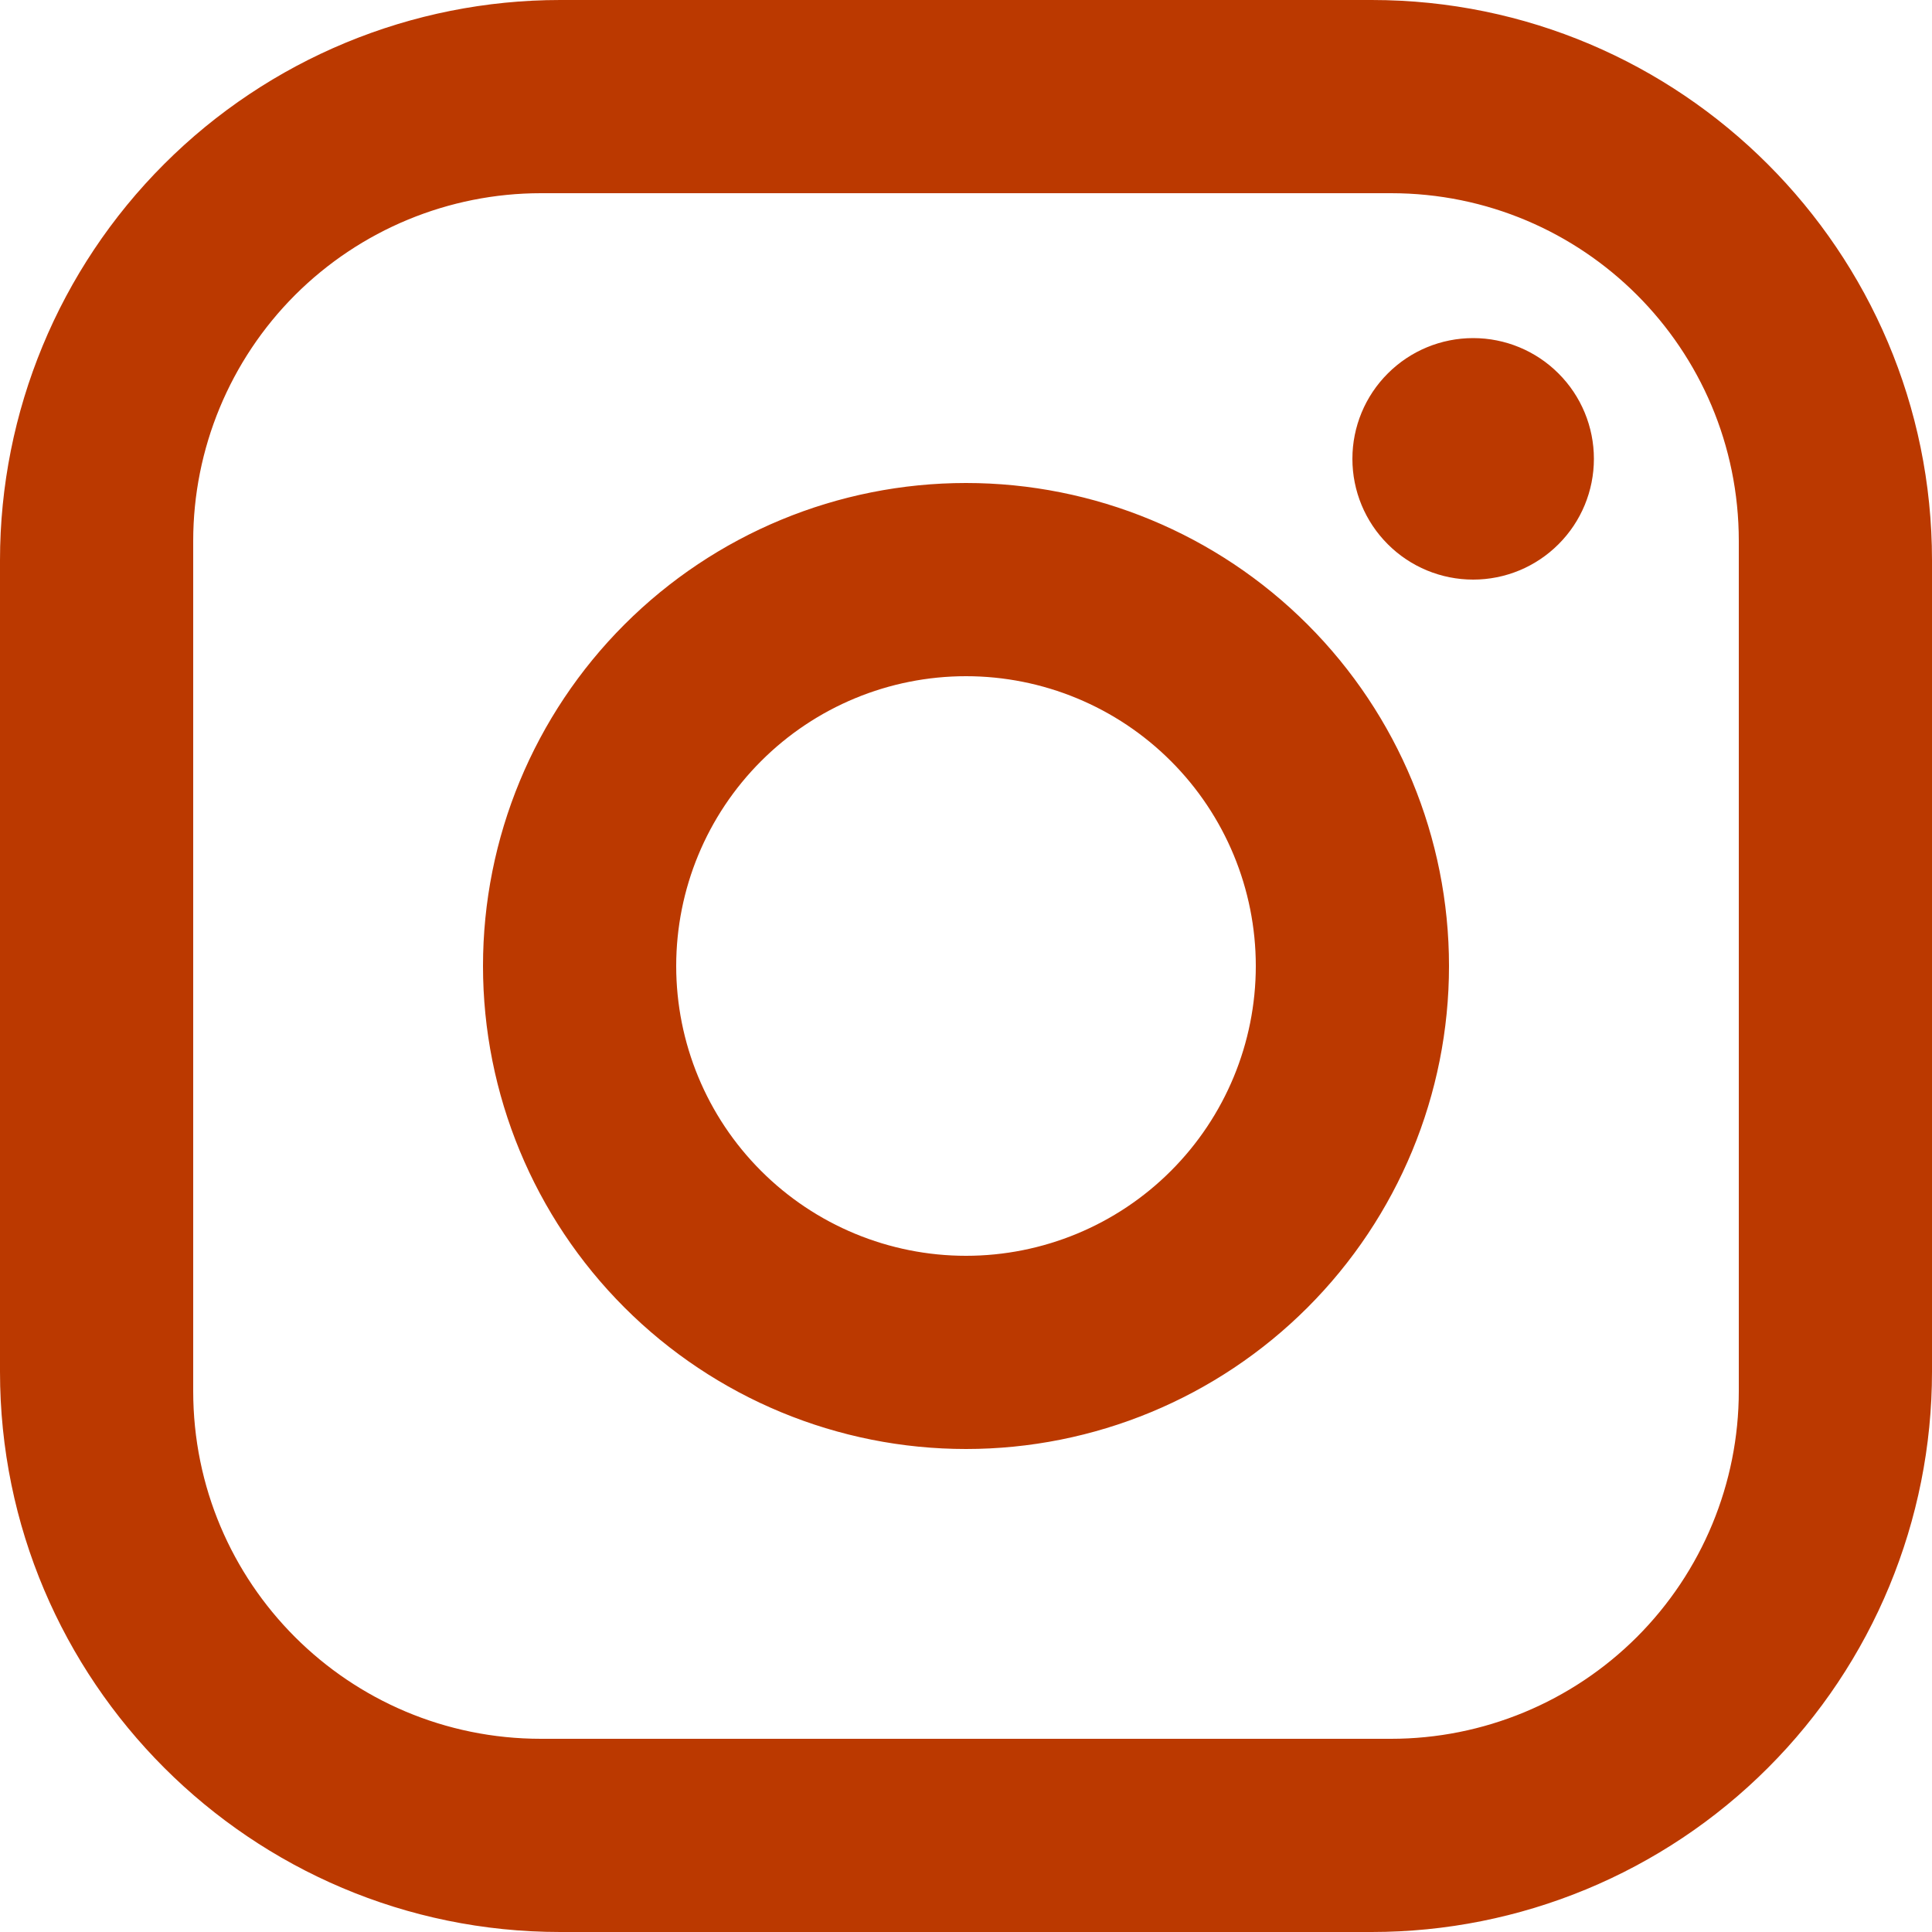
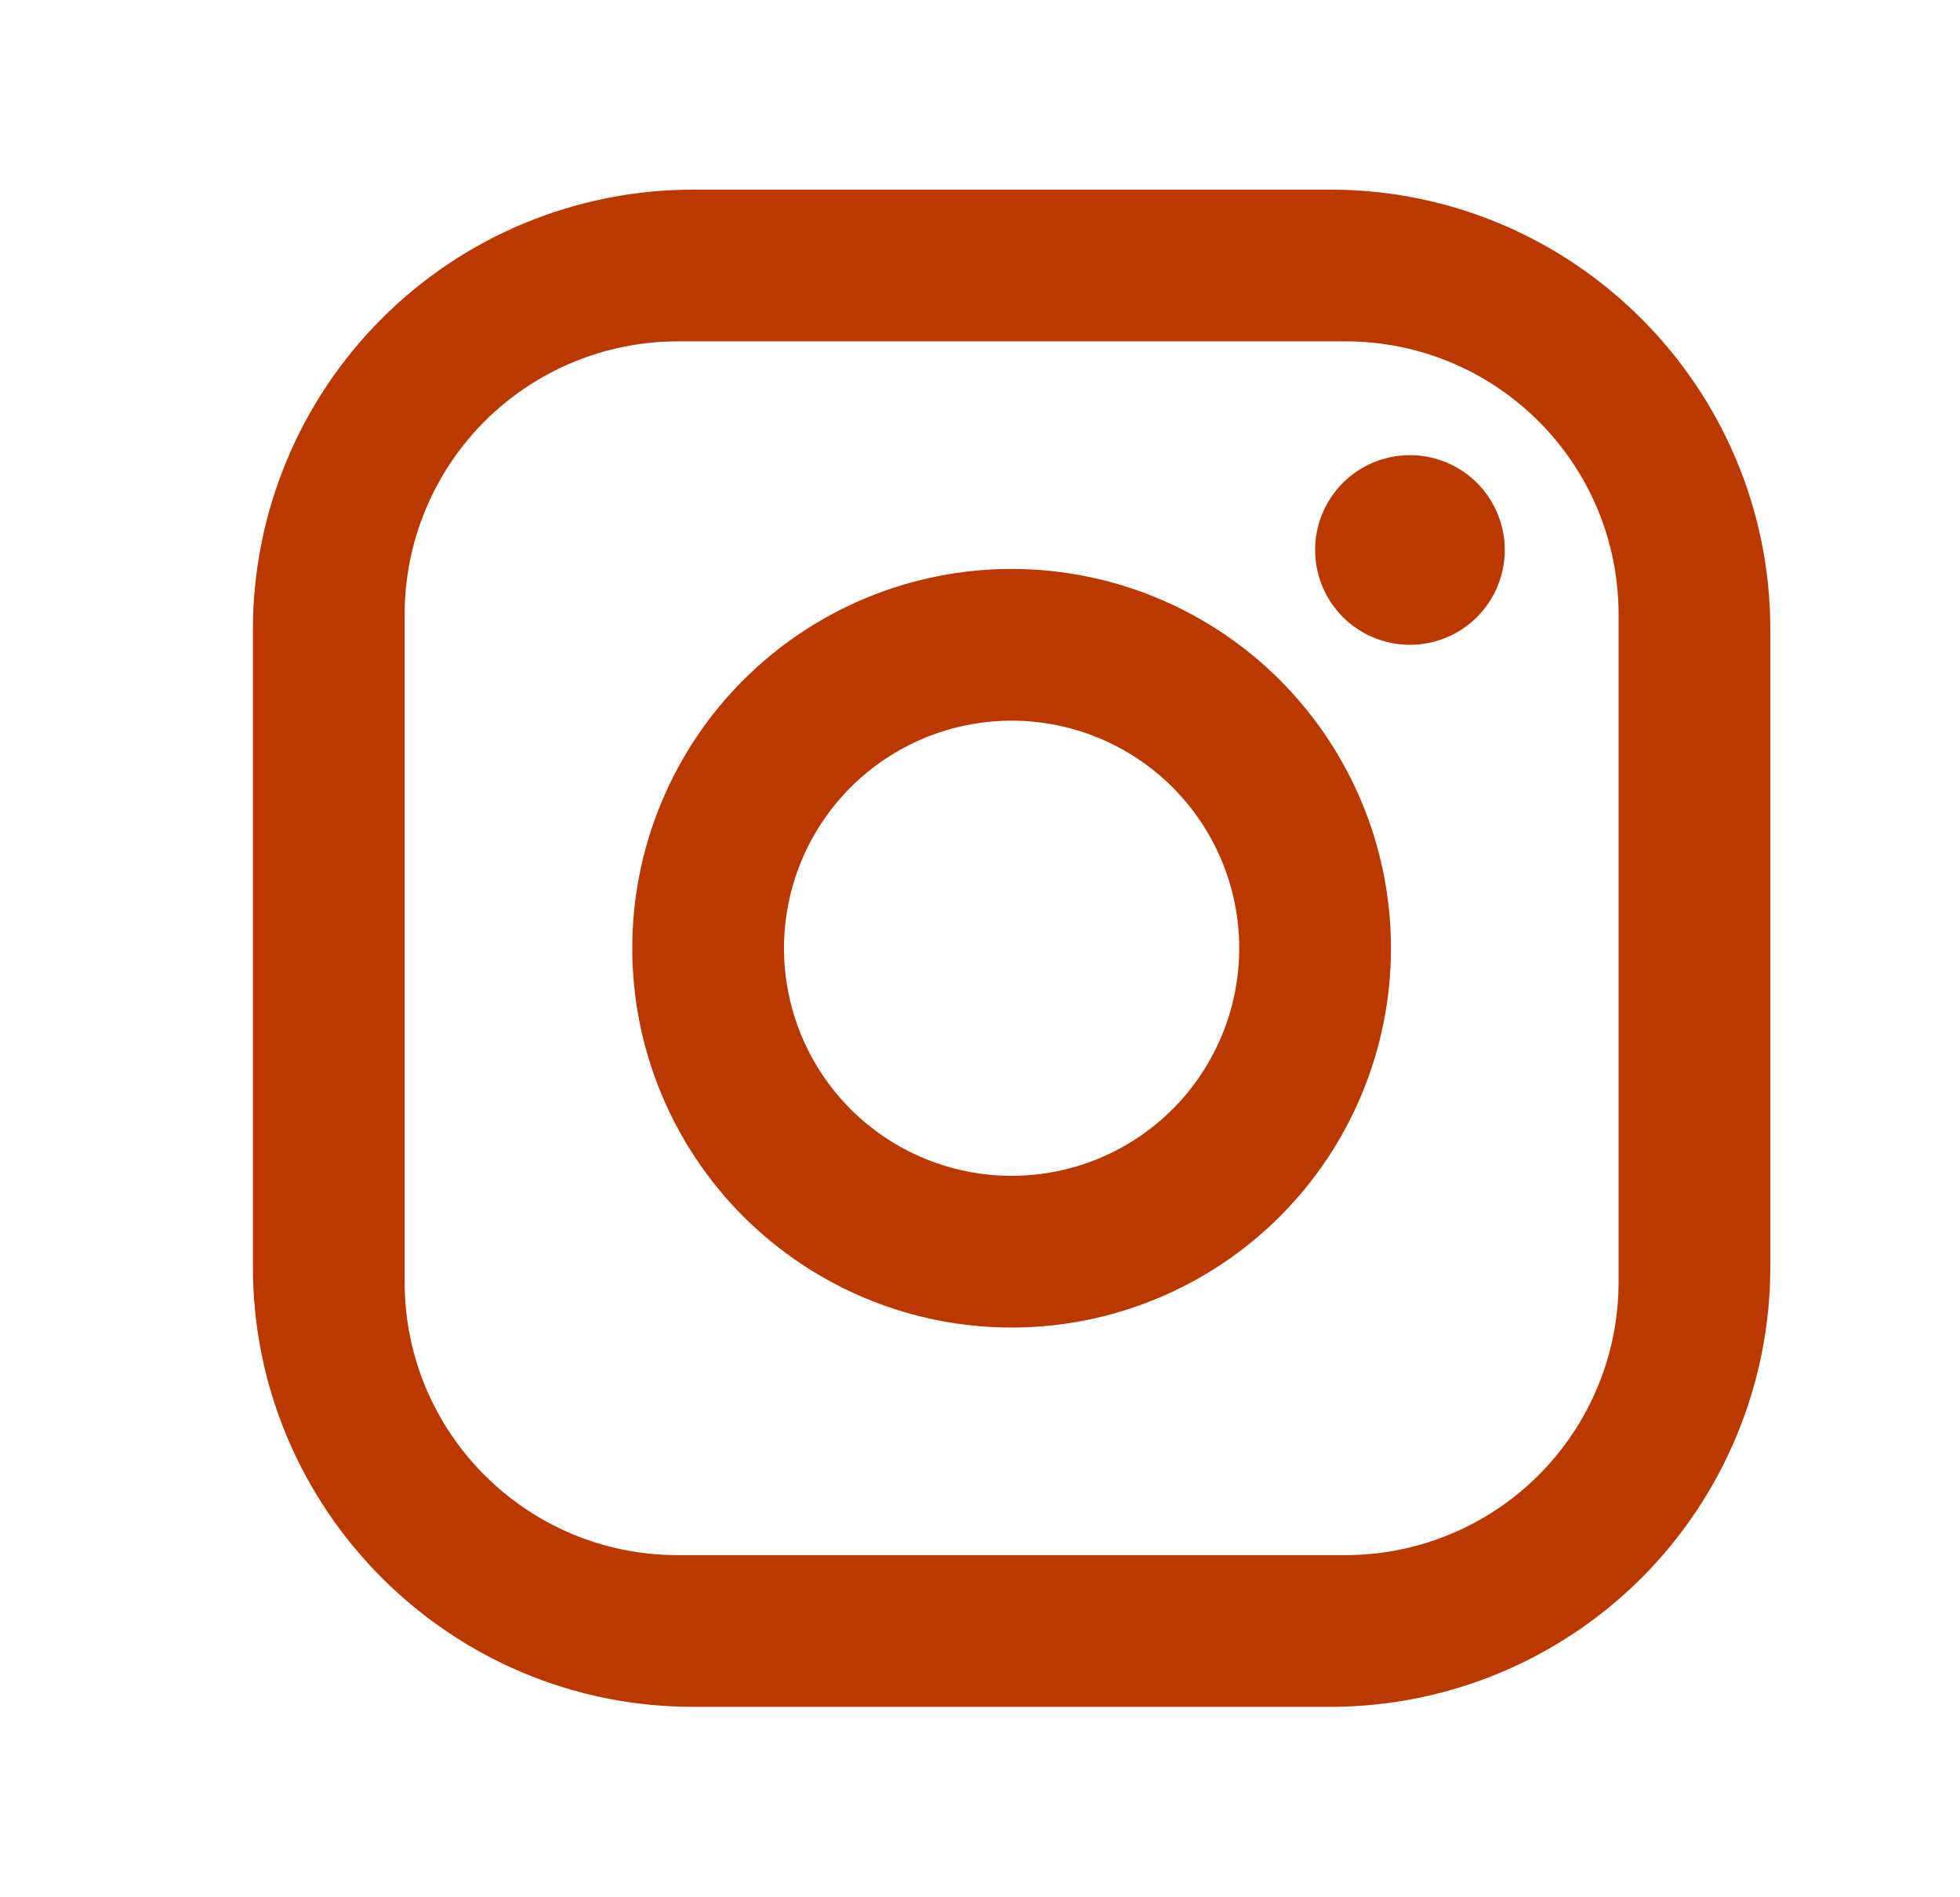
- <svg xmlns="http://www.w3.org/2000/svg" width="35" height="35" viewBox="0 0 35 35" fill="none">
-   <path id="icon instagram" d="M10.15 0H24.85C30.45 0 35 4.55 35 10.15V24.85C35 27.542 33.931 30.124 32.027 32.027C30.124 33.931 27.542 35 24.85 35H10.15C4.55 35 0 30.45 0 24.85V10.15C0 7.458 1.069 4.876 2.973 2.973C4.876 1.069 7.458 0 10.15 0ZM9.8 3.5C8.129 3.5 6.527 4.164 5.345 5.345C4.164 6.527 3.5 8.129 3.5 9.8V25.2C3.5 28.683 6.317 31.5 9.8 31.5H25.2C26.871 31.5 28.473 30.836 29.655 29.655C30.836 28.473 31.5 26.871 31.5 25.2V9.8C31.5 6.317 28.683 3.5 25.2 3.5H9.8ZM26.688 6.125C27.268 6.125 27.824 6.355 28.234 6.766C28.645 7.176 28.875 7.732 28.875 8.312C28.875 8.893 28.645 9.449 28.234 9.859C27.824 10.27 27.268 10.5 26.688 10.5C26.107 10.5 25.551 10.27 25.141 9.859C24.73 9.449 24.5 8.893 24.5 8.312C24.5 7.732 24.73 7.176 25.141 6.766C25.551 6.355 26.107 6.125 26.688 6.125ZM17.5 8.75C19.821 8.75 22.046 9.672 23.687 11.313C25.328 12.954 26.25 15.179 26.25 17.5C26.25 19.821 25.328 22.046 23.687 23.687C22.046 25.328 19.821 26.25 17.5 26.25C15.179 26.25 12.954 25.328 11.313 23.687C9.672 22.046 8.75 19.821 8.75 17.5C8.75 15.179 9.672 12.954 11.313 11.313C12.954 9.672 15.179 8.75 17.5 8.75ZM17.5 12.25C16.108 12.25 14.772 12.803 13.788 13.788C12.803 14.772 12.25 16.108 12.25 17.5C12.25 18.892 12.803 20.228 13.788 21.212C14.772 22.197 16.108 22.75 17.5 22.75C18.892 22.75 20.228 22.197 21.212 21.212C22.197 20.228 22.75 18.892 22.75 17.5C22.75 16.108 22.197 14.772 21.212 13.788C20.228 12.803 18.892 12.25 17.5 12.25Z" fill="#BB3900" />
+ <svg xmlns="http://www.w3.org/2000/svg" width="31" height="30" viewBox="0 0 31 30" fill="none">
+   <g id="instagram">
+     <path id="icon instagram" d="M10.96 3H21.04C24.88 3 28 6.12 28 9.96V20.04C28 21.886 27.267 23.656 25.962 24.962C24.656 26.267 22.886 27 21.04 27H10.96C7.12 27 4 23.88 4 20.04V9.96C4 8.114 4.733 6.344 6.039 5.039C7.344 3.733 9.114 3 10.96 3ZM10.72 5.4C9.574 5.4 8.475 5.855 7.665 6.665C6.855 7.475 6.4 8.574 6.4 9.72V20.28C6.4 22.668 8.332 24.6 10.72 24.6H21.28C22.426 24.6 23.524 24.145 24.335 23.335C25.145 22.524 25.6 21.426 25.6 20.28V9.72C25.6 7.332 23.668 5.4 21.28 5.4H10.72ZM22.3 7.2C22.698 7.2 23.079 7.358 23.361 7.639C23.642 7.921 23.8 8.302 23.8 8.7C23.8 9.098 23.642 9.479 23.361 9.761C23.079 10.042 22.698 10.2 22.3 10.2C21.902 10.2 21.521 10.042 21.239 9.761C20.958 9.479 20.8 9.098 20.8 8.7C20.8 8.302 20.958 7.921 21.239 7.639C21.521 7.358 21.902 7.2 22.3 7.2ZM16 9C17.591 9 19.117 9.632 20.243 10.757C21.368 11.883 22 13.409 22 15C22 16.591 21.368 18.117 20.243 19.243C19.117 20.368 17.591 21 16 21C14.409 21 12.883 20.368 11.757 19.243C10.632 18.117 10 16.591 10 15C10 13.409 10.632 11.883 11.757 10.757C12.883 9.632 14.409 9 16 9ZM16 11.4C15.045 11.4 14.13 11.779 13.454 12.454C12.779 13.13 12.4 14.045 12.4 15C12.4 15.955 12.779 16.87 13.454 17.546C14.13 18.221 15.045 18.6 16 18.6C16.955 18.6 17.87 18.221 18.546 17.546C19.221 16.87 19.6 15.955 19.6 15C19.6 14.045 19.221 13.13 18.546 12.454C17.87 11.779 16.955 11.4 16 11.4Z" fill="#BB3900" />
+   </g>
</svg>
